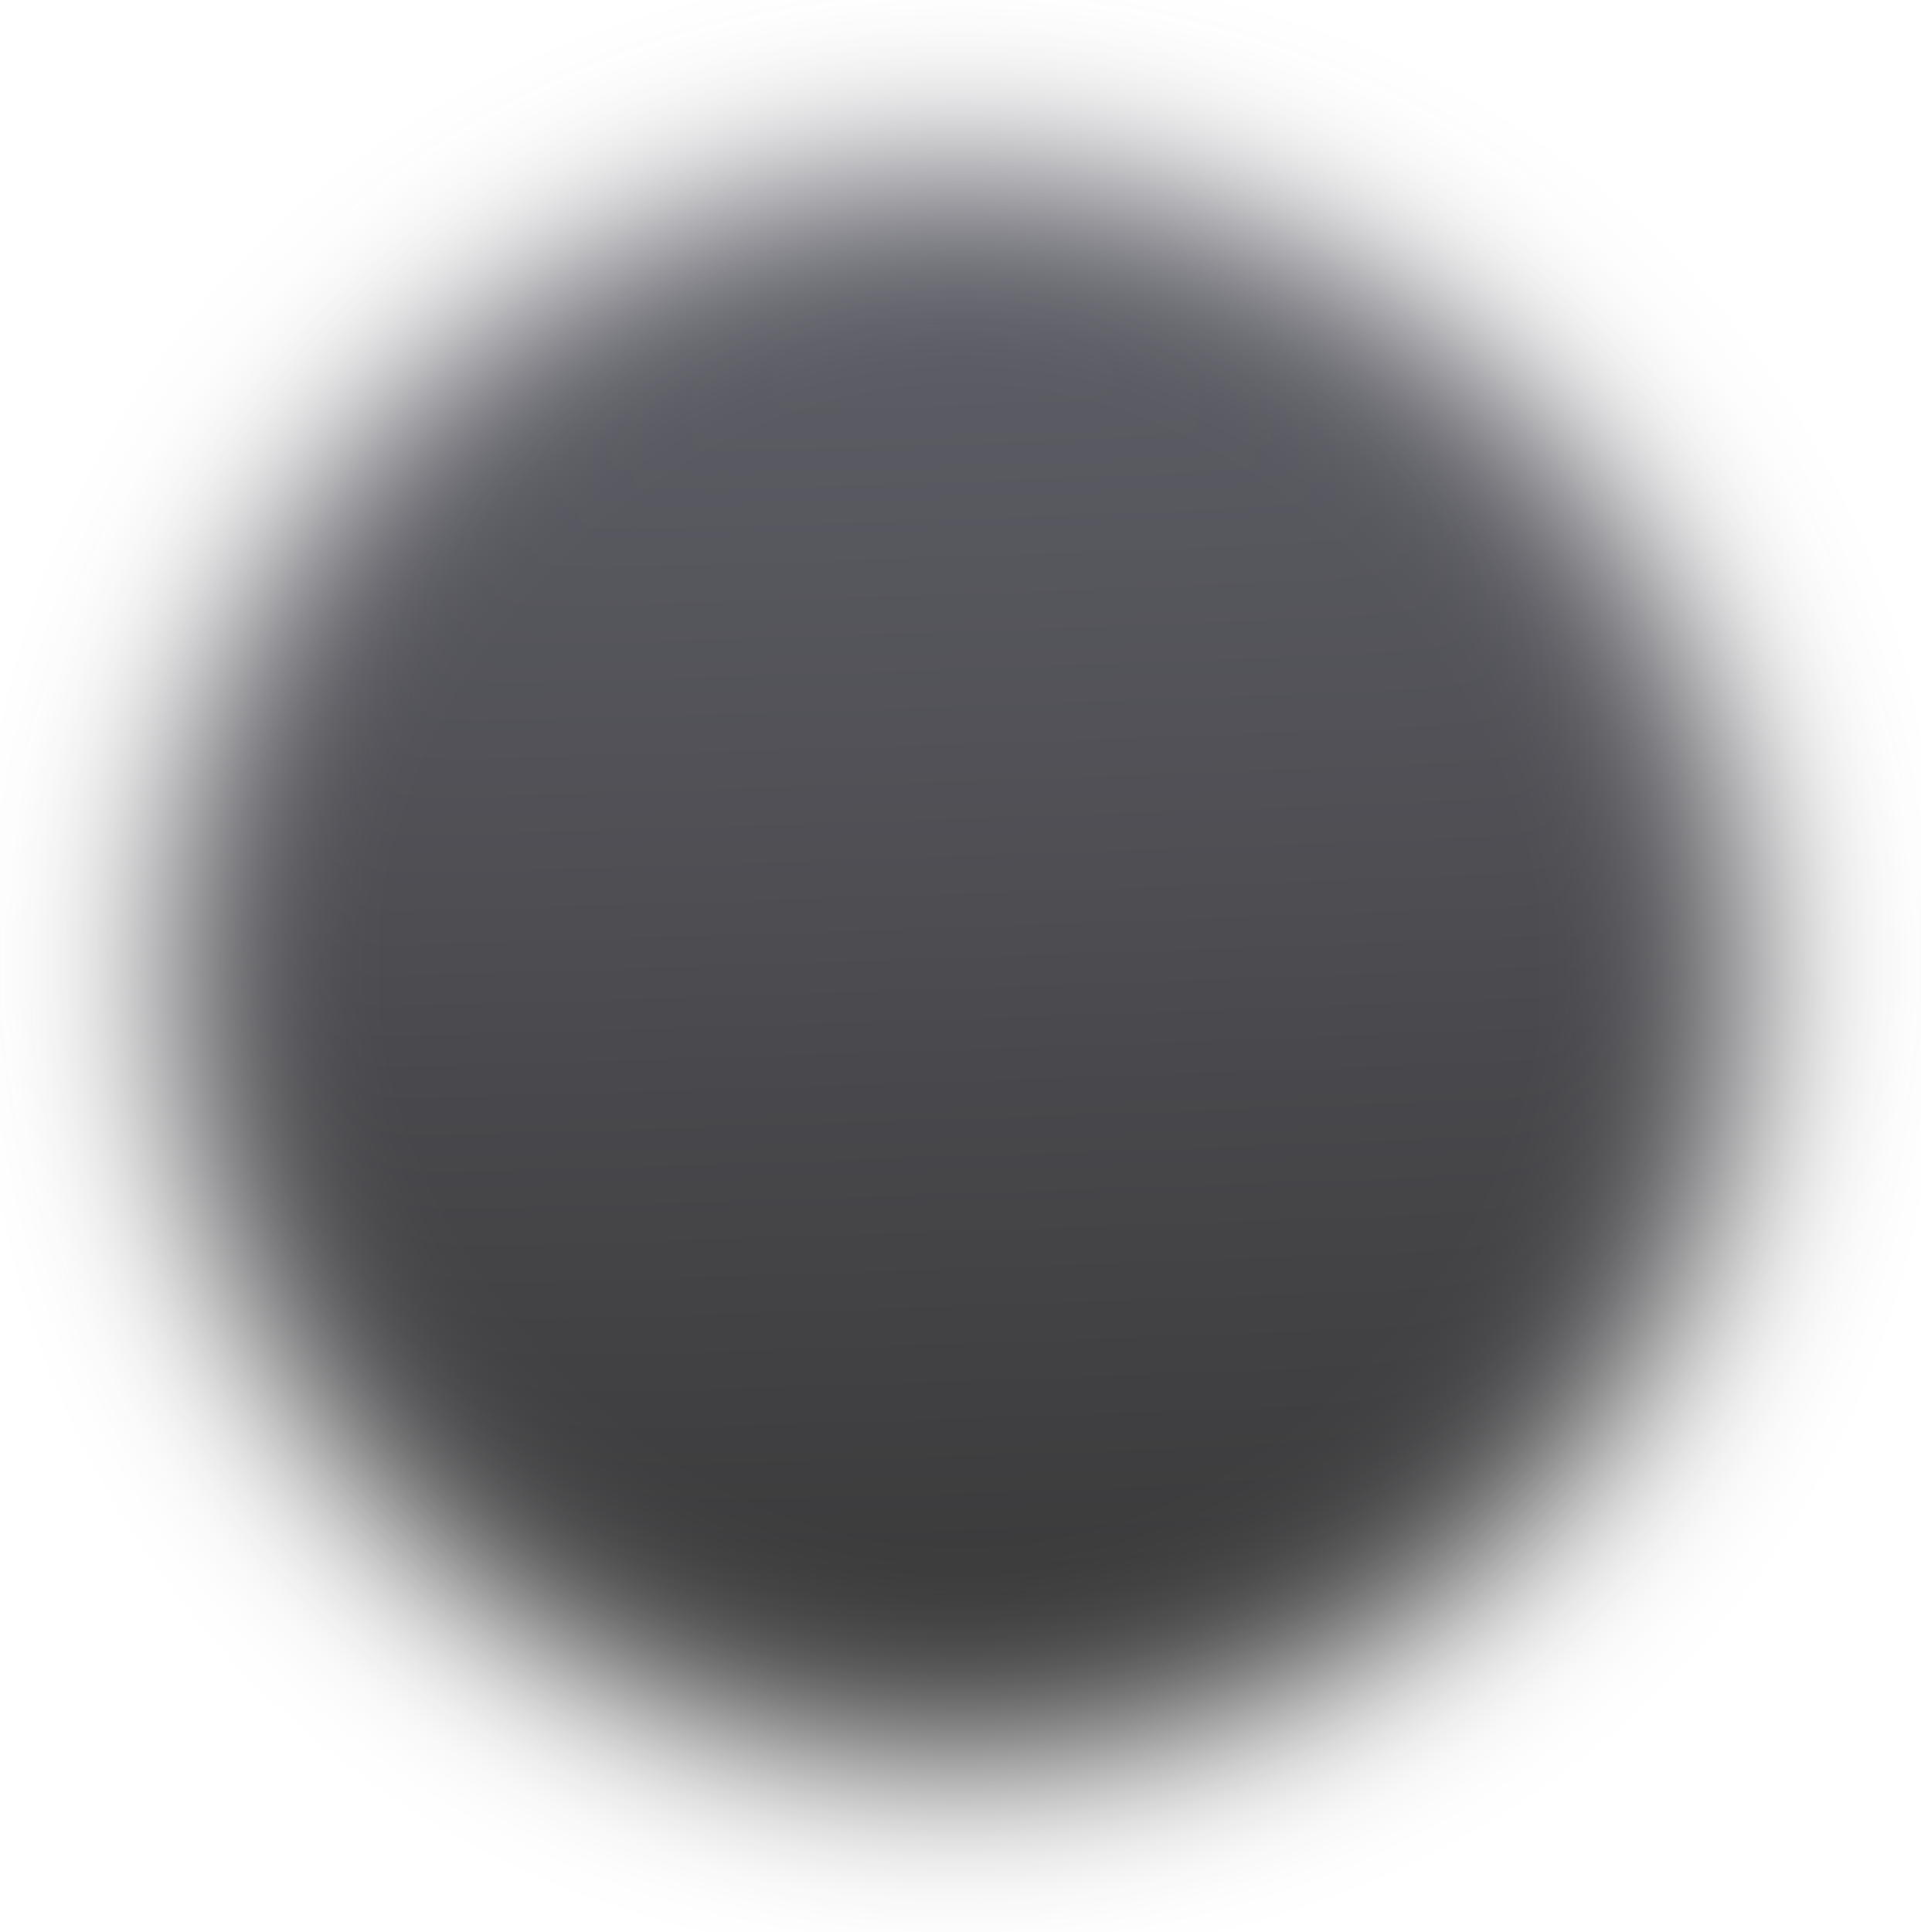
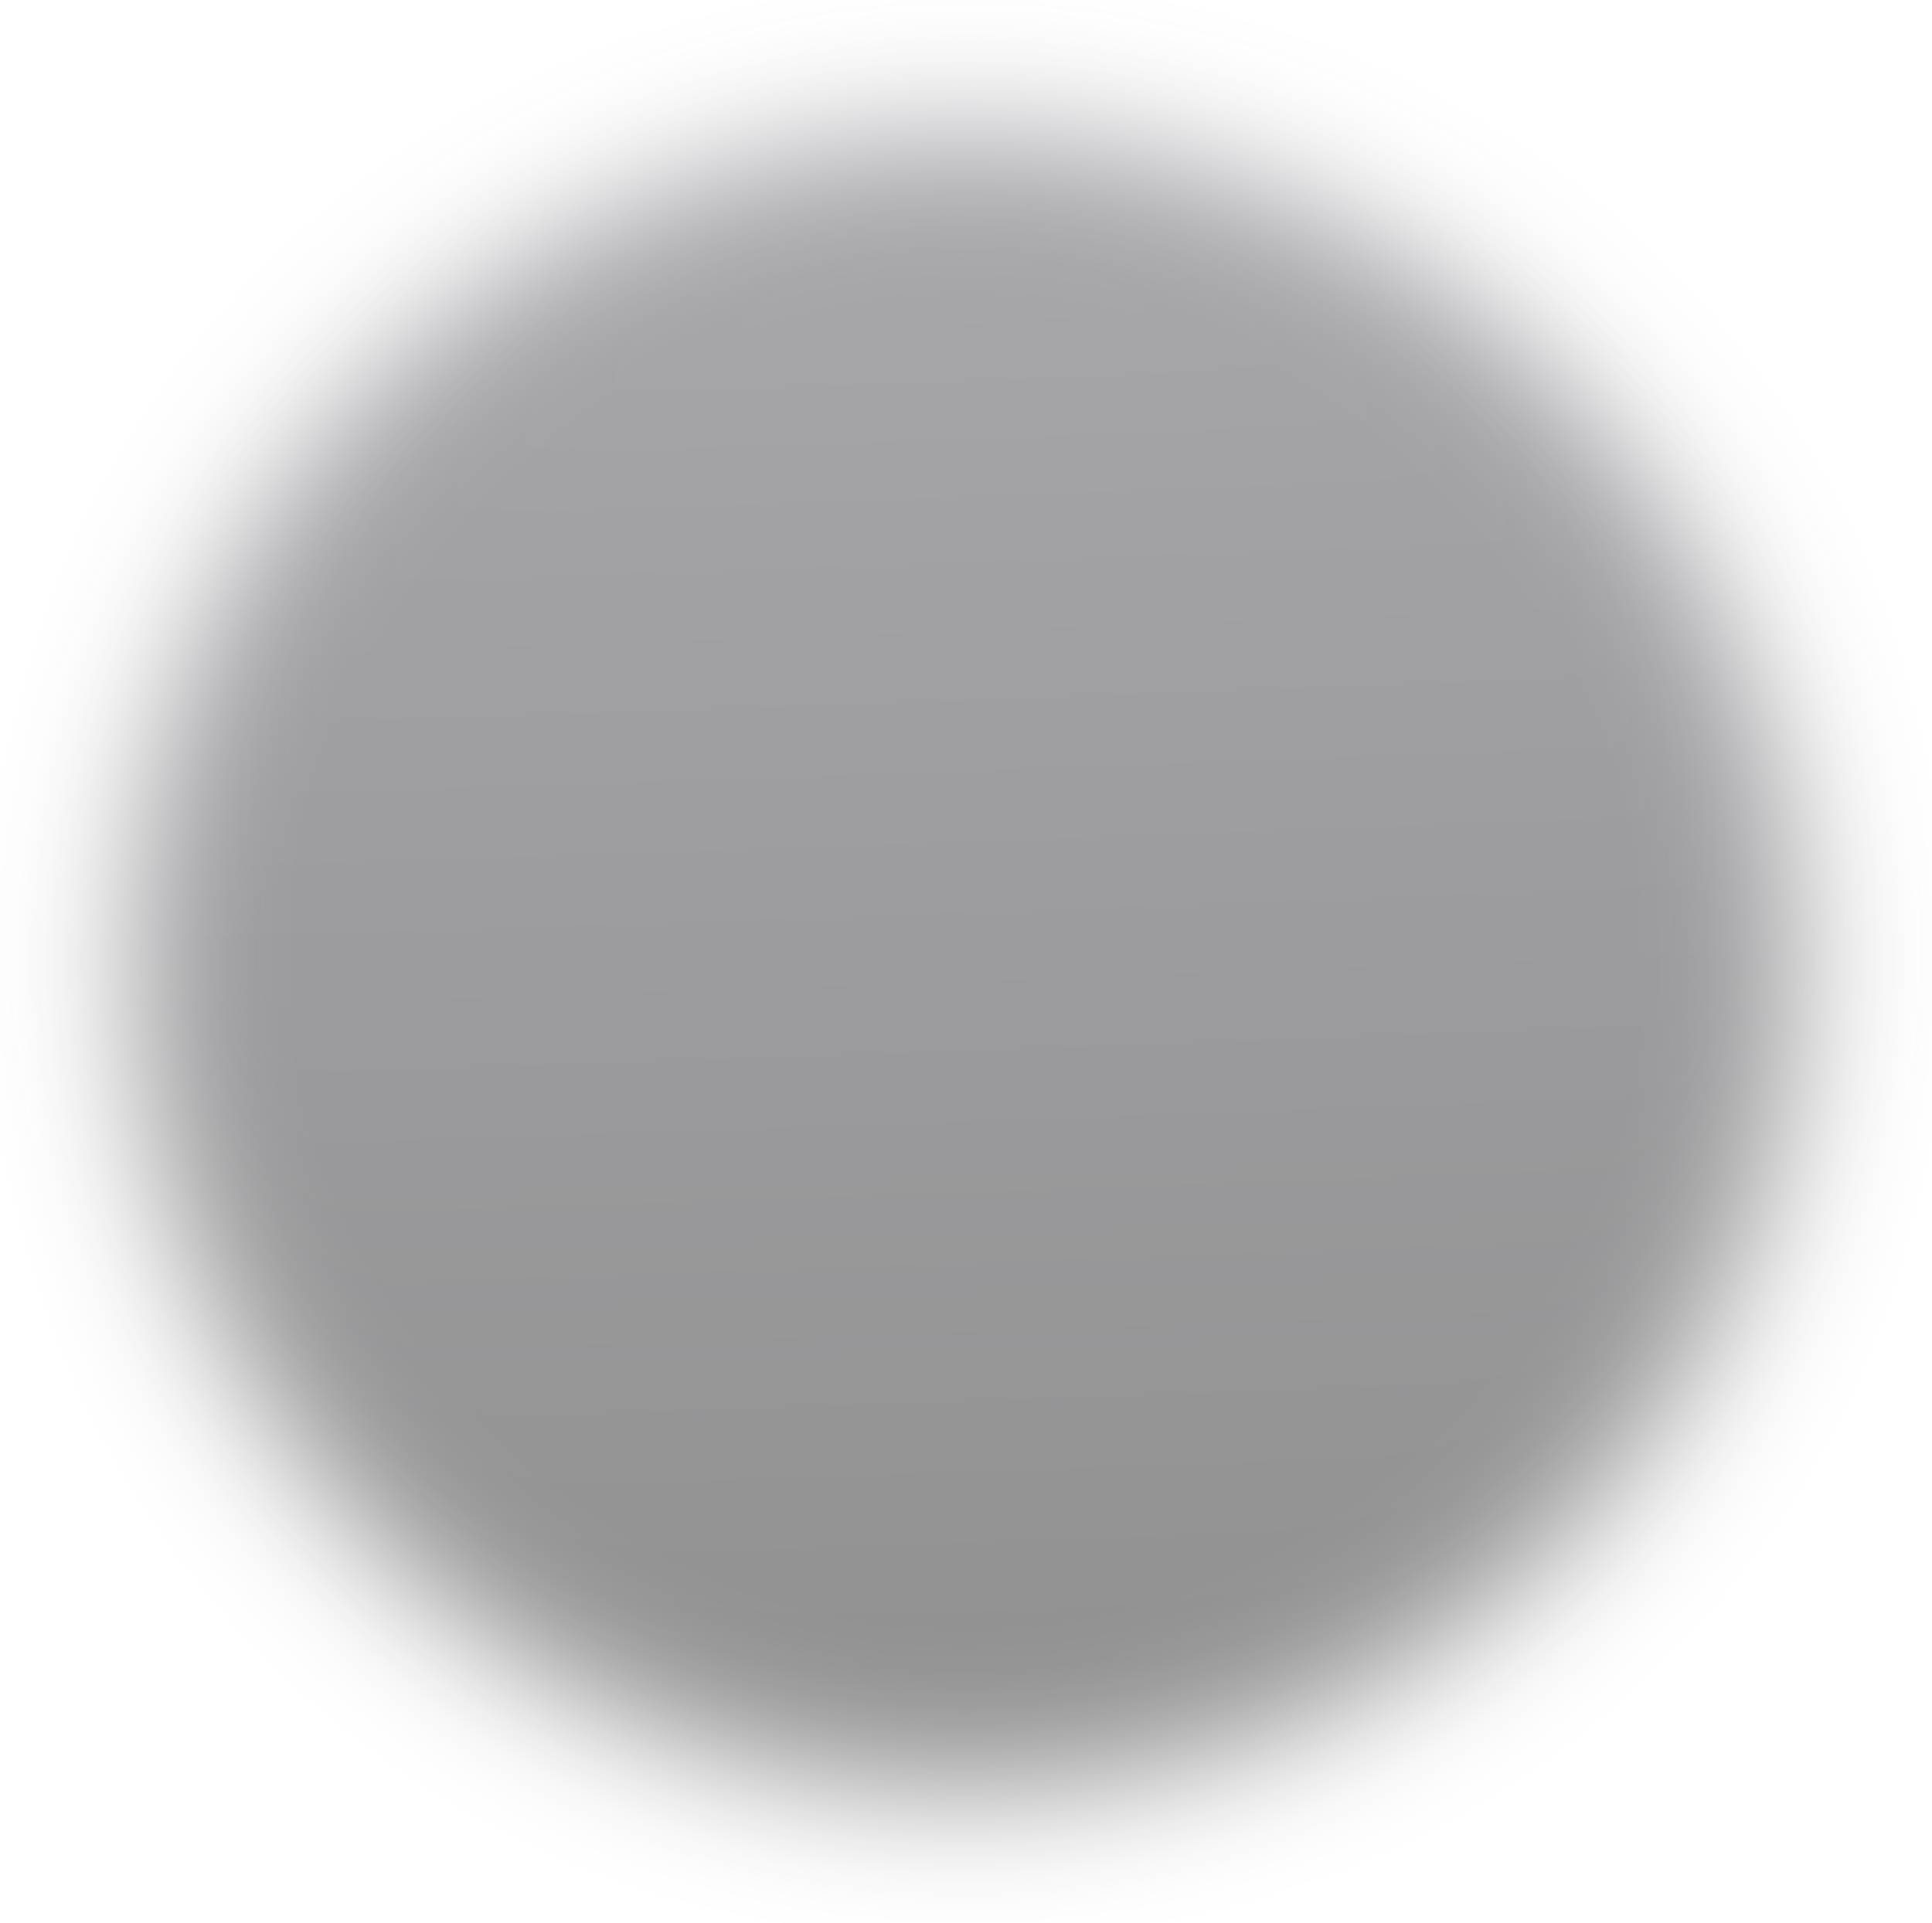
- <svg xmlns="http://www.w3.org/2000/svg" width="166" height="167" viewBox="0 0 166 167" fill="none">
-   <g filter="url(#filter0_f_1_35)">
-     <ellipse cx="83" cy="83.5" rx="68" ry="68.5" fill="url(#paint0_radial_1_35)" fill-opacity="0.85" />
+ <svg xmlns="http://www.w3.org/2000/svg" width="215" height="214" viewBox="0 0 215 214" fill="none">
+   <g filter="url(#filter0_f_1_37)">
+     <ellipse cx="107.5" cy="107" rx="92.5" ry="92" fill="url(#paint0_radial_1_37)" fill-opacity="0.47" />
  </g>
  <defs>
-     <filter id="filter0_f_1_35" x="0" y="0" width="166" height="167" filterUnits="userSpaceOnUse" color-interpolation-filters="sRGB">
+     <filter id="filter0_f_1_37" x="0" y="0" width="215" height="214" filterUnits="userSpaceOnUse" color-interpolation-filters="sRGB">
      <feFlood flood-opacity="0" result="BackgroundImageFix" />
      <feBlend mode="normal" in="SourceGraphic" in2="BackgroundImageFix" result="shape" />
-       <feGaussianBlur stdDeviation="7.5" result="effect1_foregroundBlur_1_35" />
+       <feGaussianBlur stdDeviation="7.5" result="effect1_foregroundBlur_1_37" />
    </filter>
-     <radialGradient id="paint0_radial_1_35" cx="0" cy="0" r="1" gradientUnits="userSpaceOnUse" gradientTransform="translate(73.3667 5.29576) rotate(87.753) scale(144.532 1690.26)">
+     <radialGradient id="paint0_radial_1_37" cx="0" cy="0" r="1" gradientUnits="userSpaceOnUse" gradientTransform="translate(94.3959 1.96657) rotate(87.7242) scale(194.12 2299.21)">
      <stop stop-color="#494955" />
      <stop offset="1" stop-color="#141414" />
    </radialGradient>
  </defs>
</svg>
